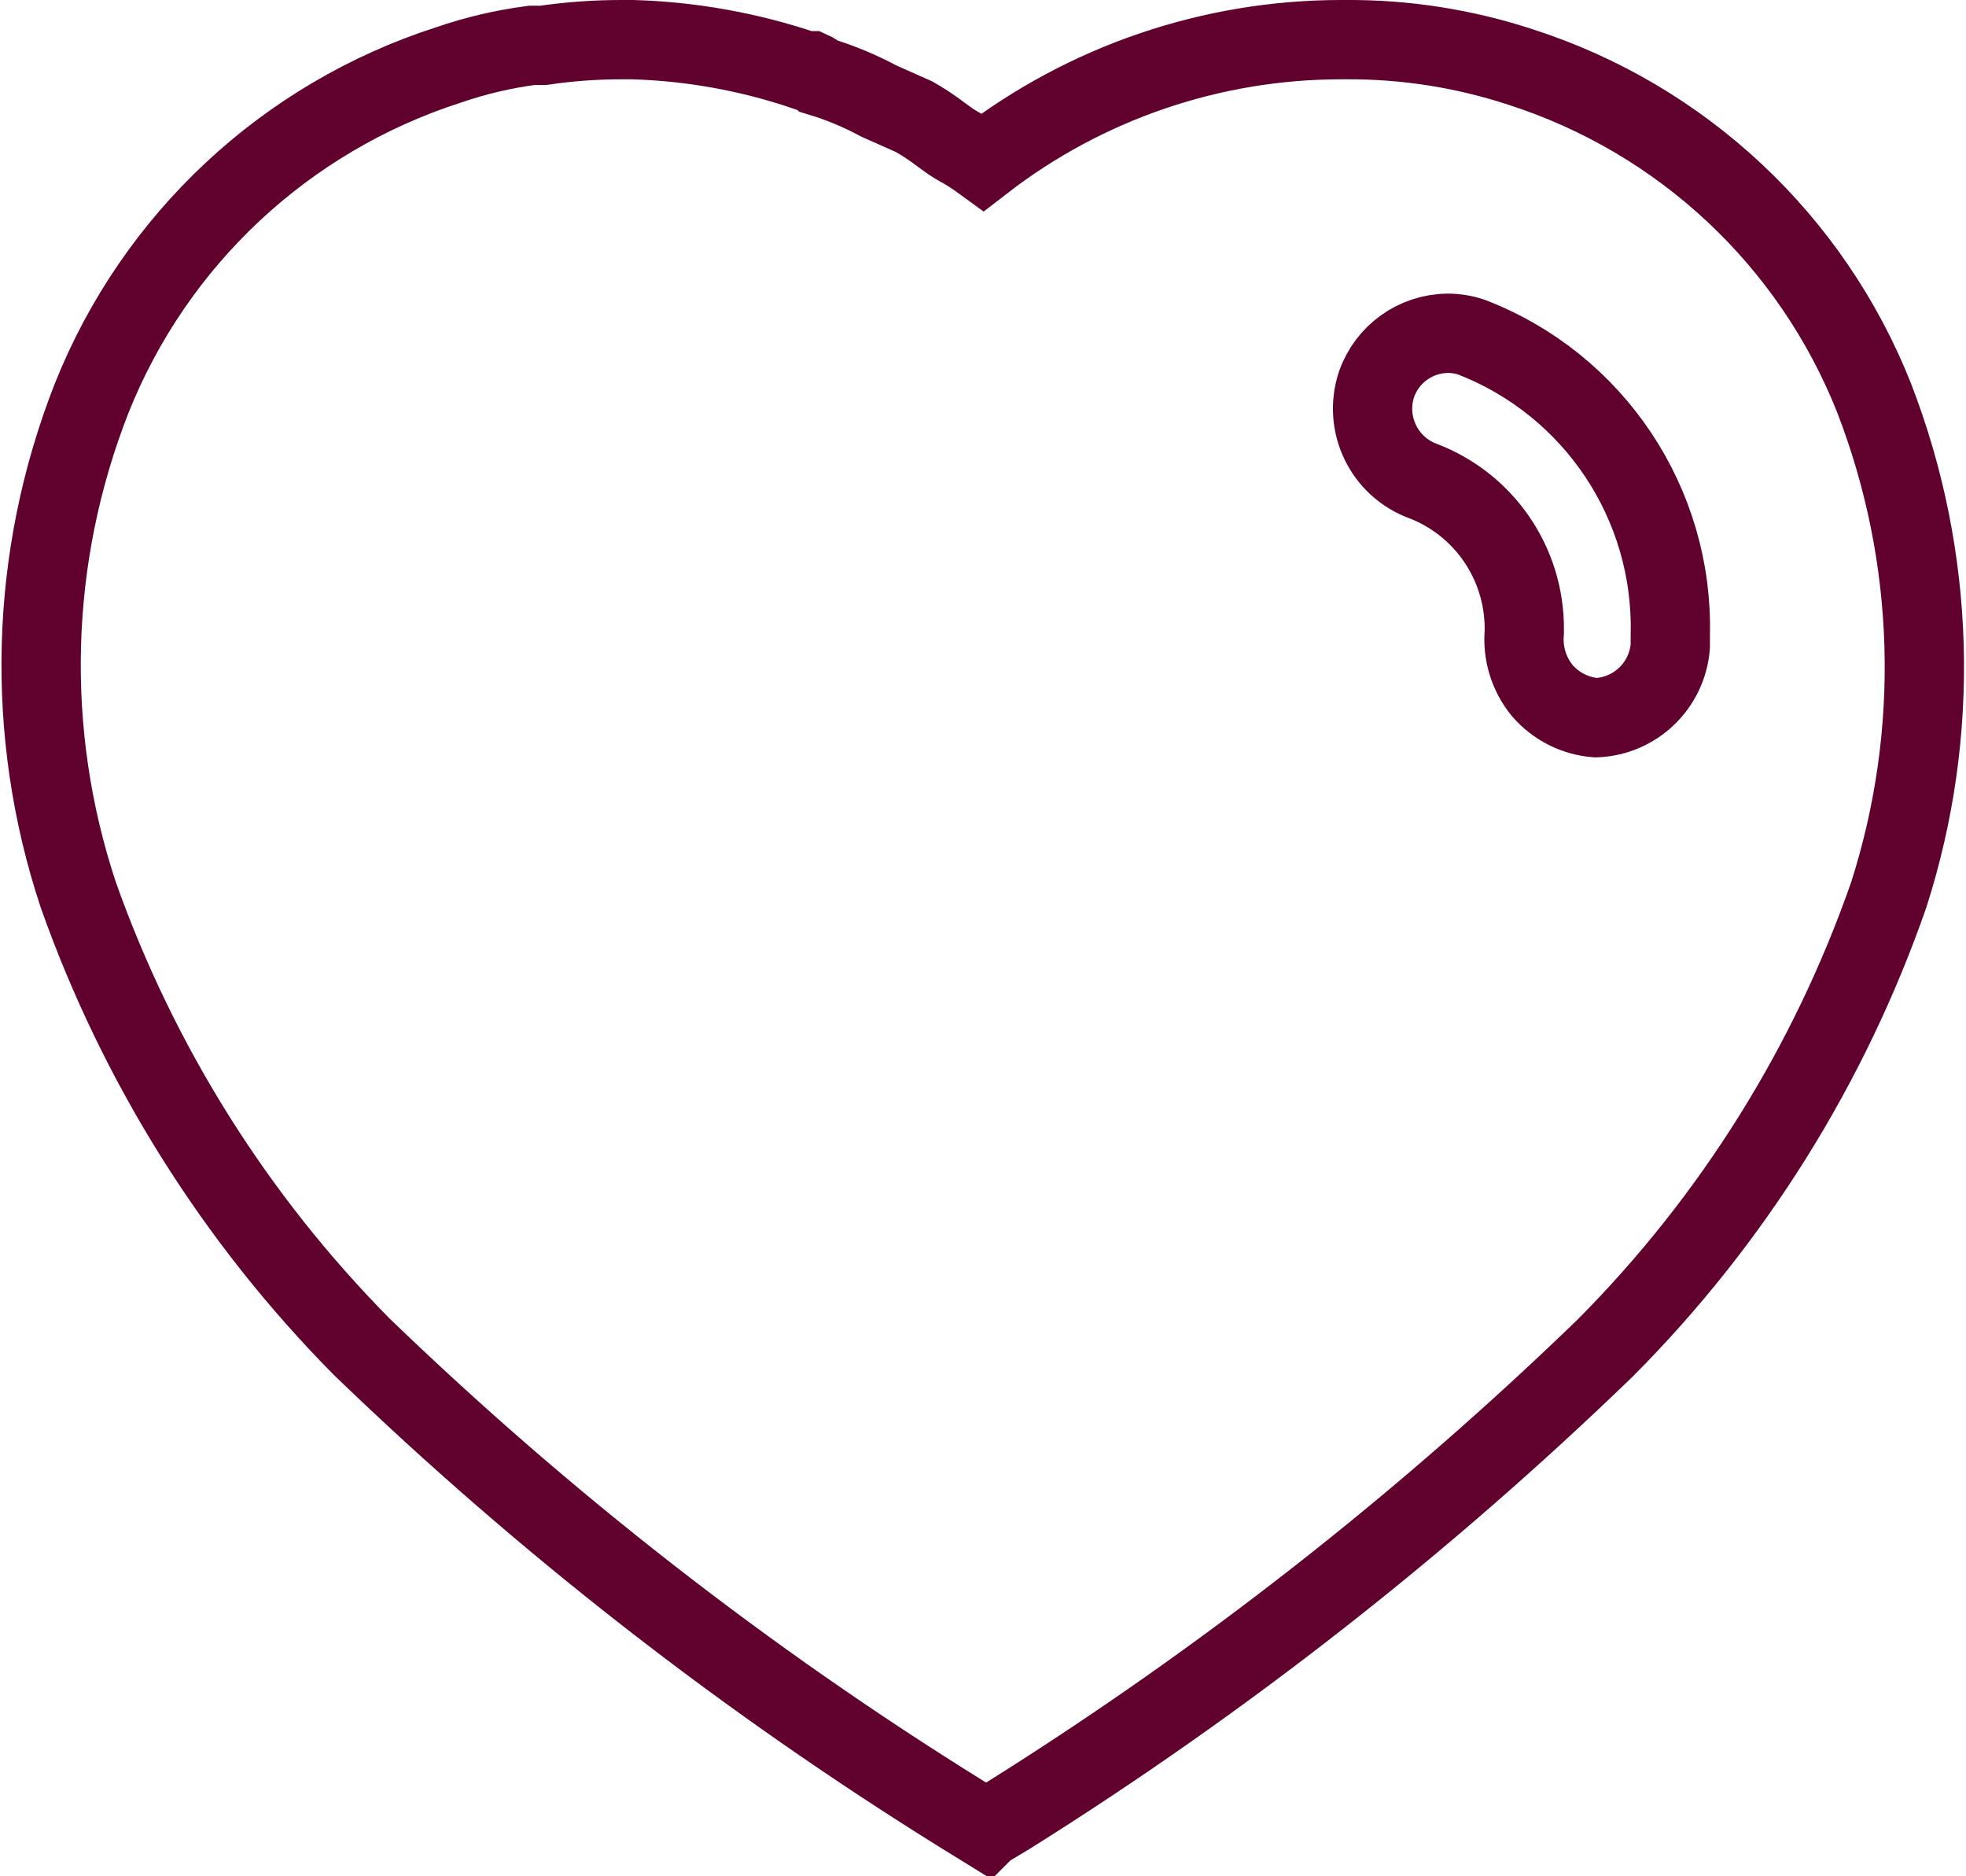
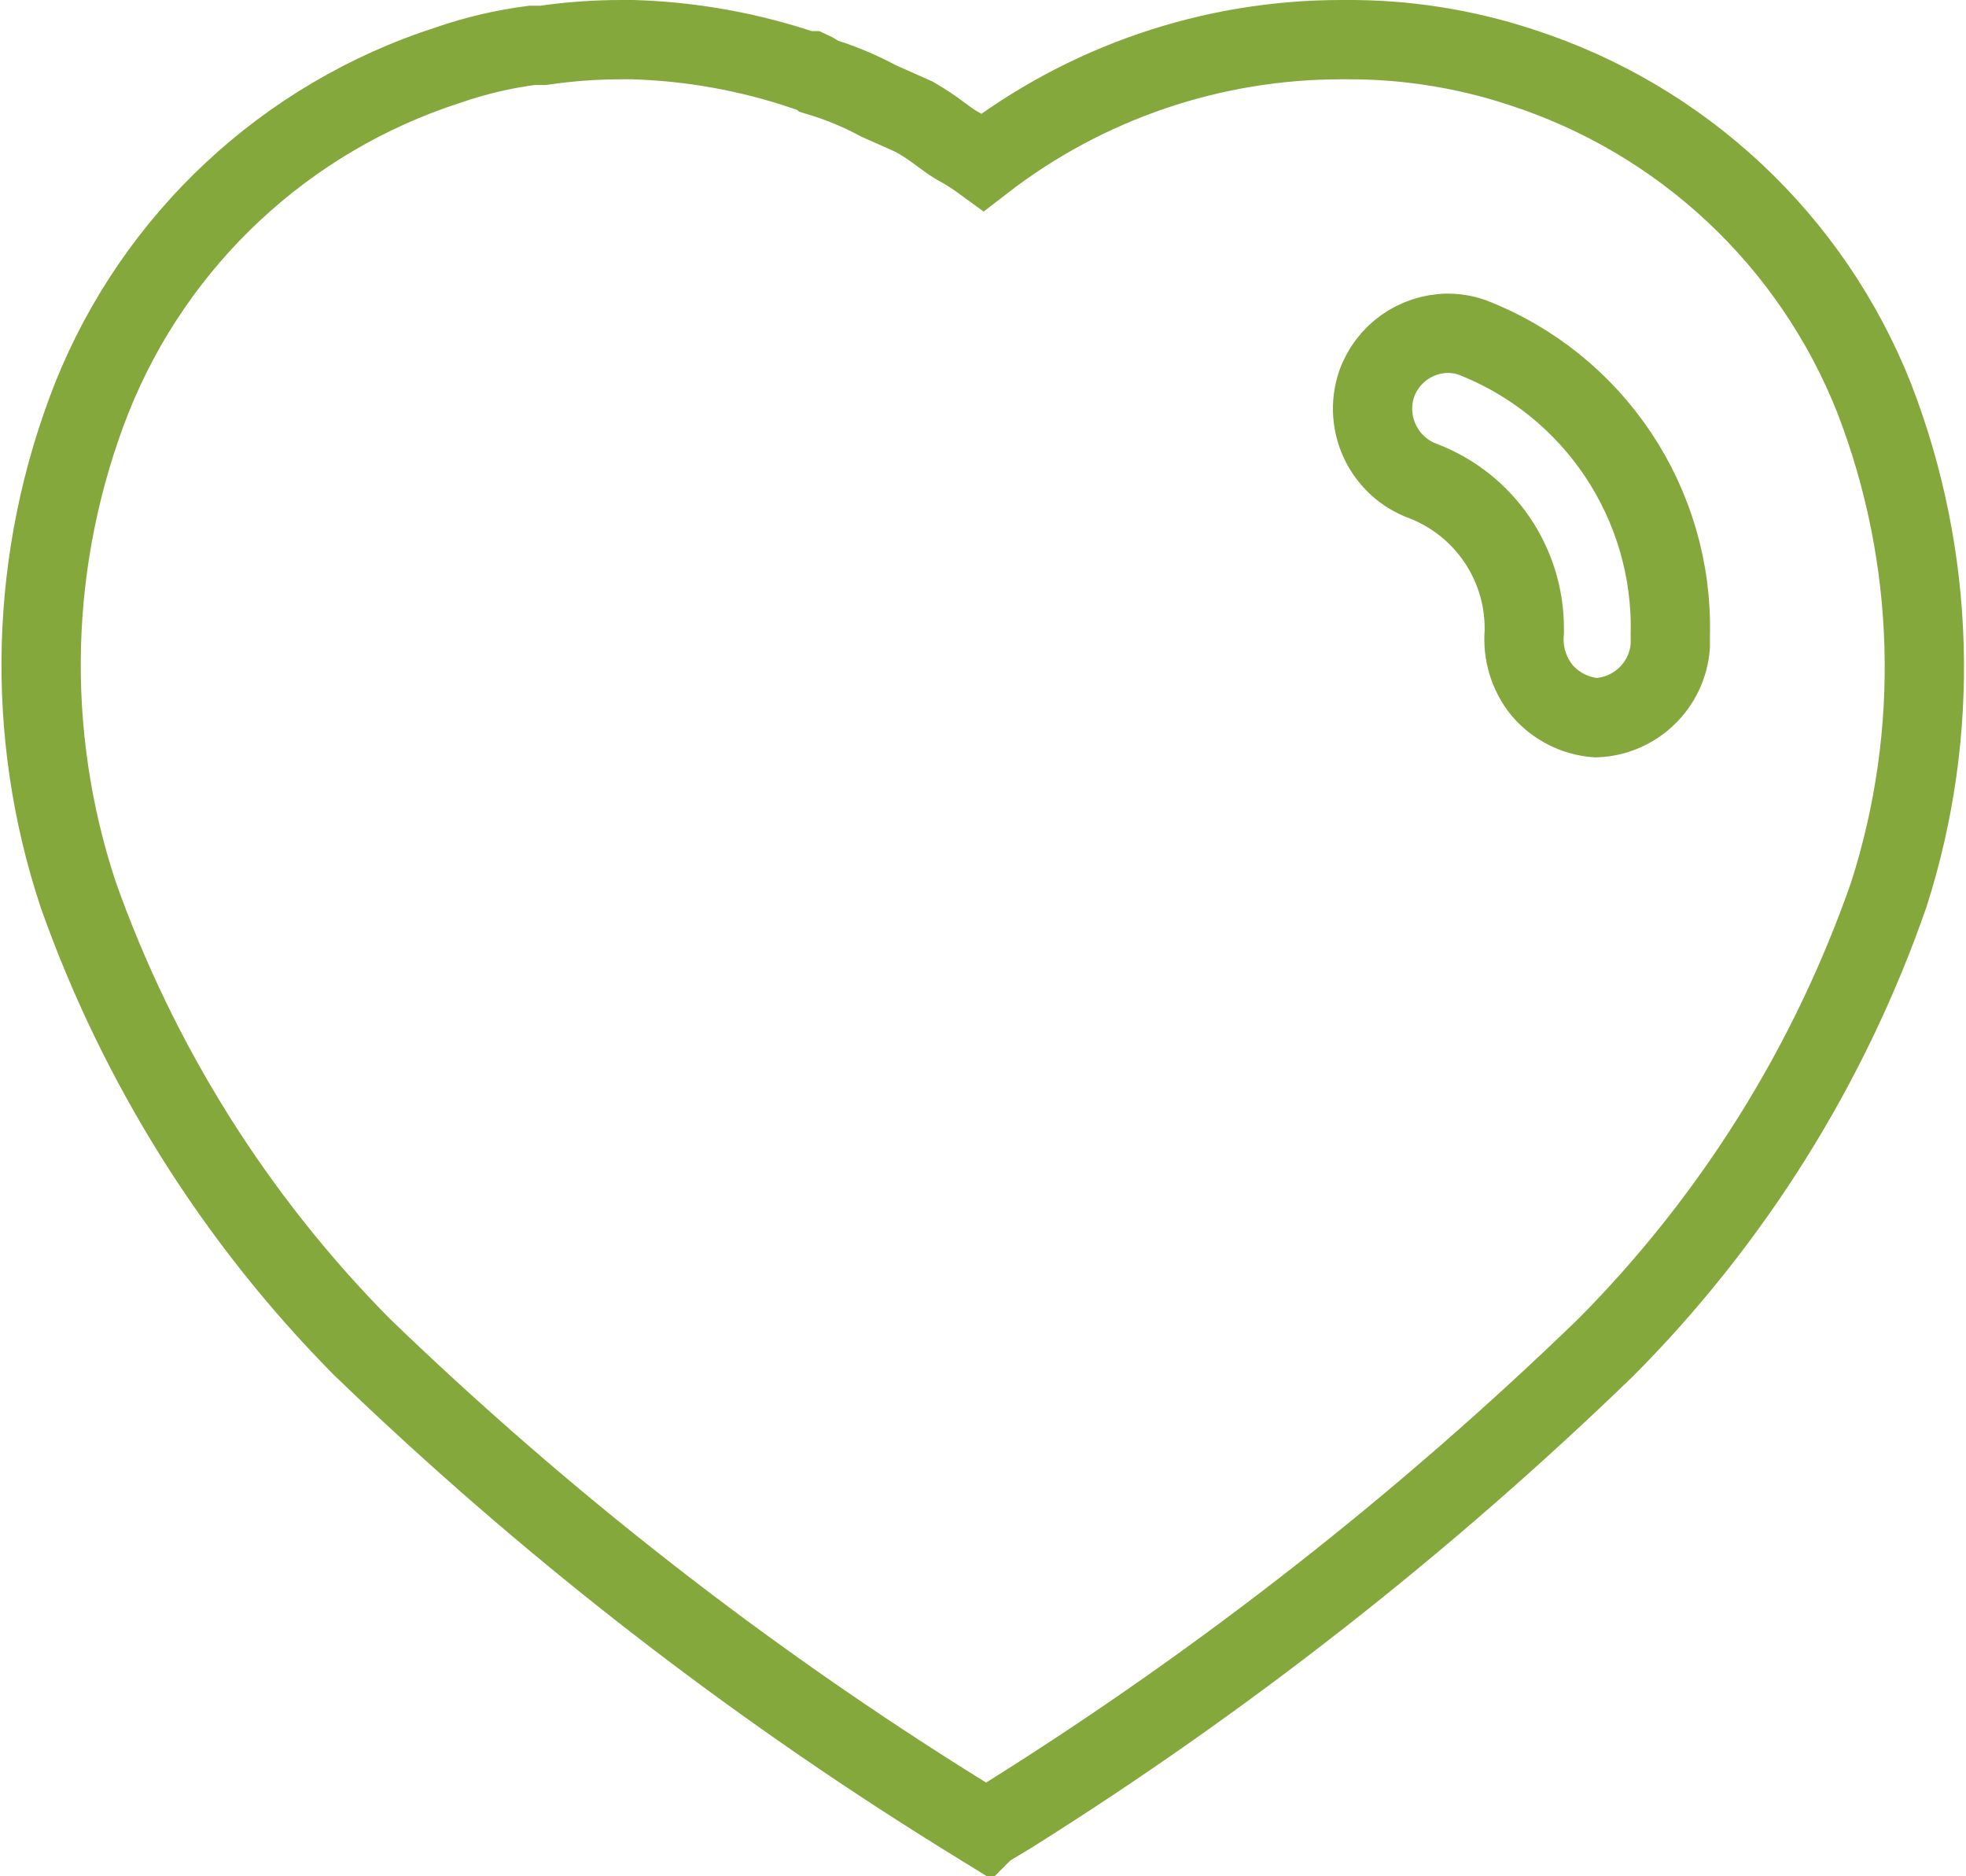
<svg xmlns="http://www.w3.org/2000/svg" width="99.184" height="94.589" viewBox="0 0 99.184 94.589">
  <defs>
-     <style>.a{fill:none;stroke:#61012d;stroke-width:4px;}</style>
+     <style>.a{fill:none;stroke:#85a83d;stroke-width:4px;}</style>
  </defs>
  <g transform="translate(2.077 2)">
    <path class="a" d="M47.656,90.25l0,0-1.229-.759A181.276,181.276,0,0,1,16.171,65.925a61.716,61.716,0,0,1-14.3-22.794,36.785,36.785,0,0,1,.68-25.056A28.9,28.9,0,0,1,20.54,1.279,21.4,21.4,0,0,1,24.763.287h.569A27.1,27.1,0,0,1,29.325,0h.522a29.763,29.763,0,0,1,8.7,1.569h.282a1.571,1.571,0,0,1,.427.282,16.032,16.032,0,0,1,2.992,1.24l1.8.8a12.477,12.477,0,0,1,1.355.9c.271.2.505.368.688.48l.194.113a11.564,11.564,0,0,1,1.229.785A29.563,29.563,0,0,1,65.594,0H65.8a27.675,27.675,0,0,1,8.836,1.381A28.591,28.591,0,0,1,92.477,18.088a37.6,37.6,0,0,1,.733,25.043A60.712,60.712,0,0,1,78.919,65.977,183.354,183.354,0,0,1,48.844,89.536l-1.186.712ZM70.967,14.81a3.843,3.843,0,0,0-3.6,2.577,3.893,3.893,0,0,0,2.373,4.886,7.962,7.962,0,0,1,5.083,7.46v.145a4.086,4.086,0,0,0,.9,2.945A3.992,3.992,0,0,0,78.436,34.2a3.909,3.909,0,0,0,3.753-3.612v-.564A15.679,15.679,0,0,0,72.169,15.01,3.7,3.7,0,0,0,70.967,14.81Z" />
  </g>
</svg>
